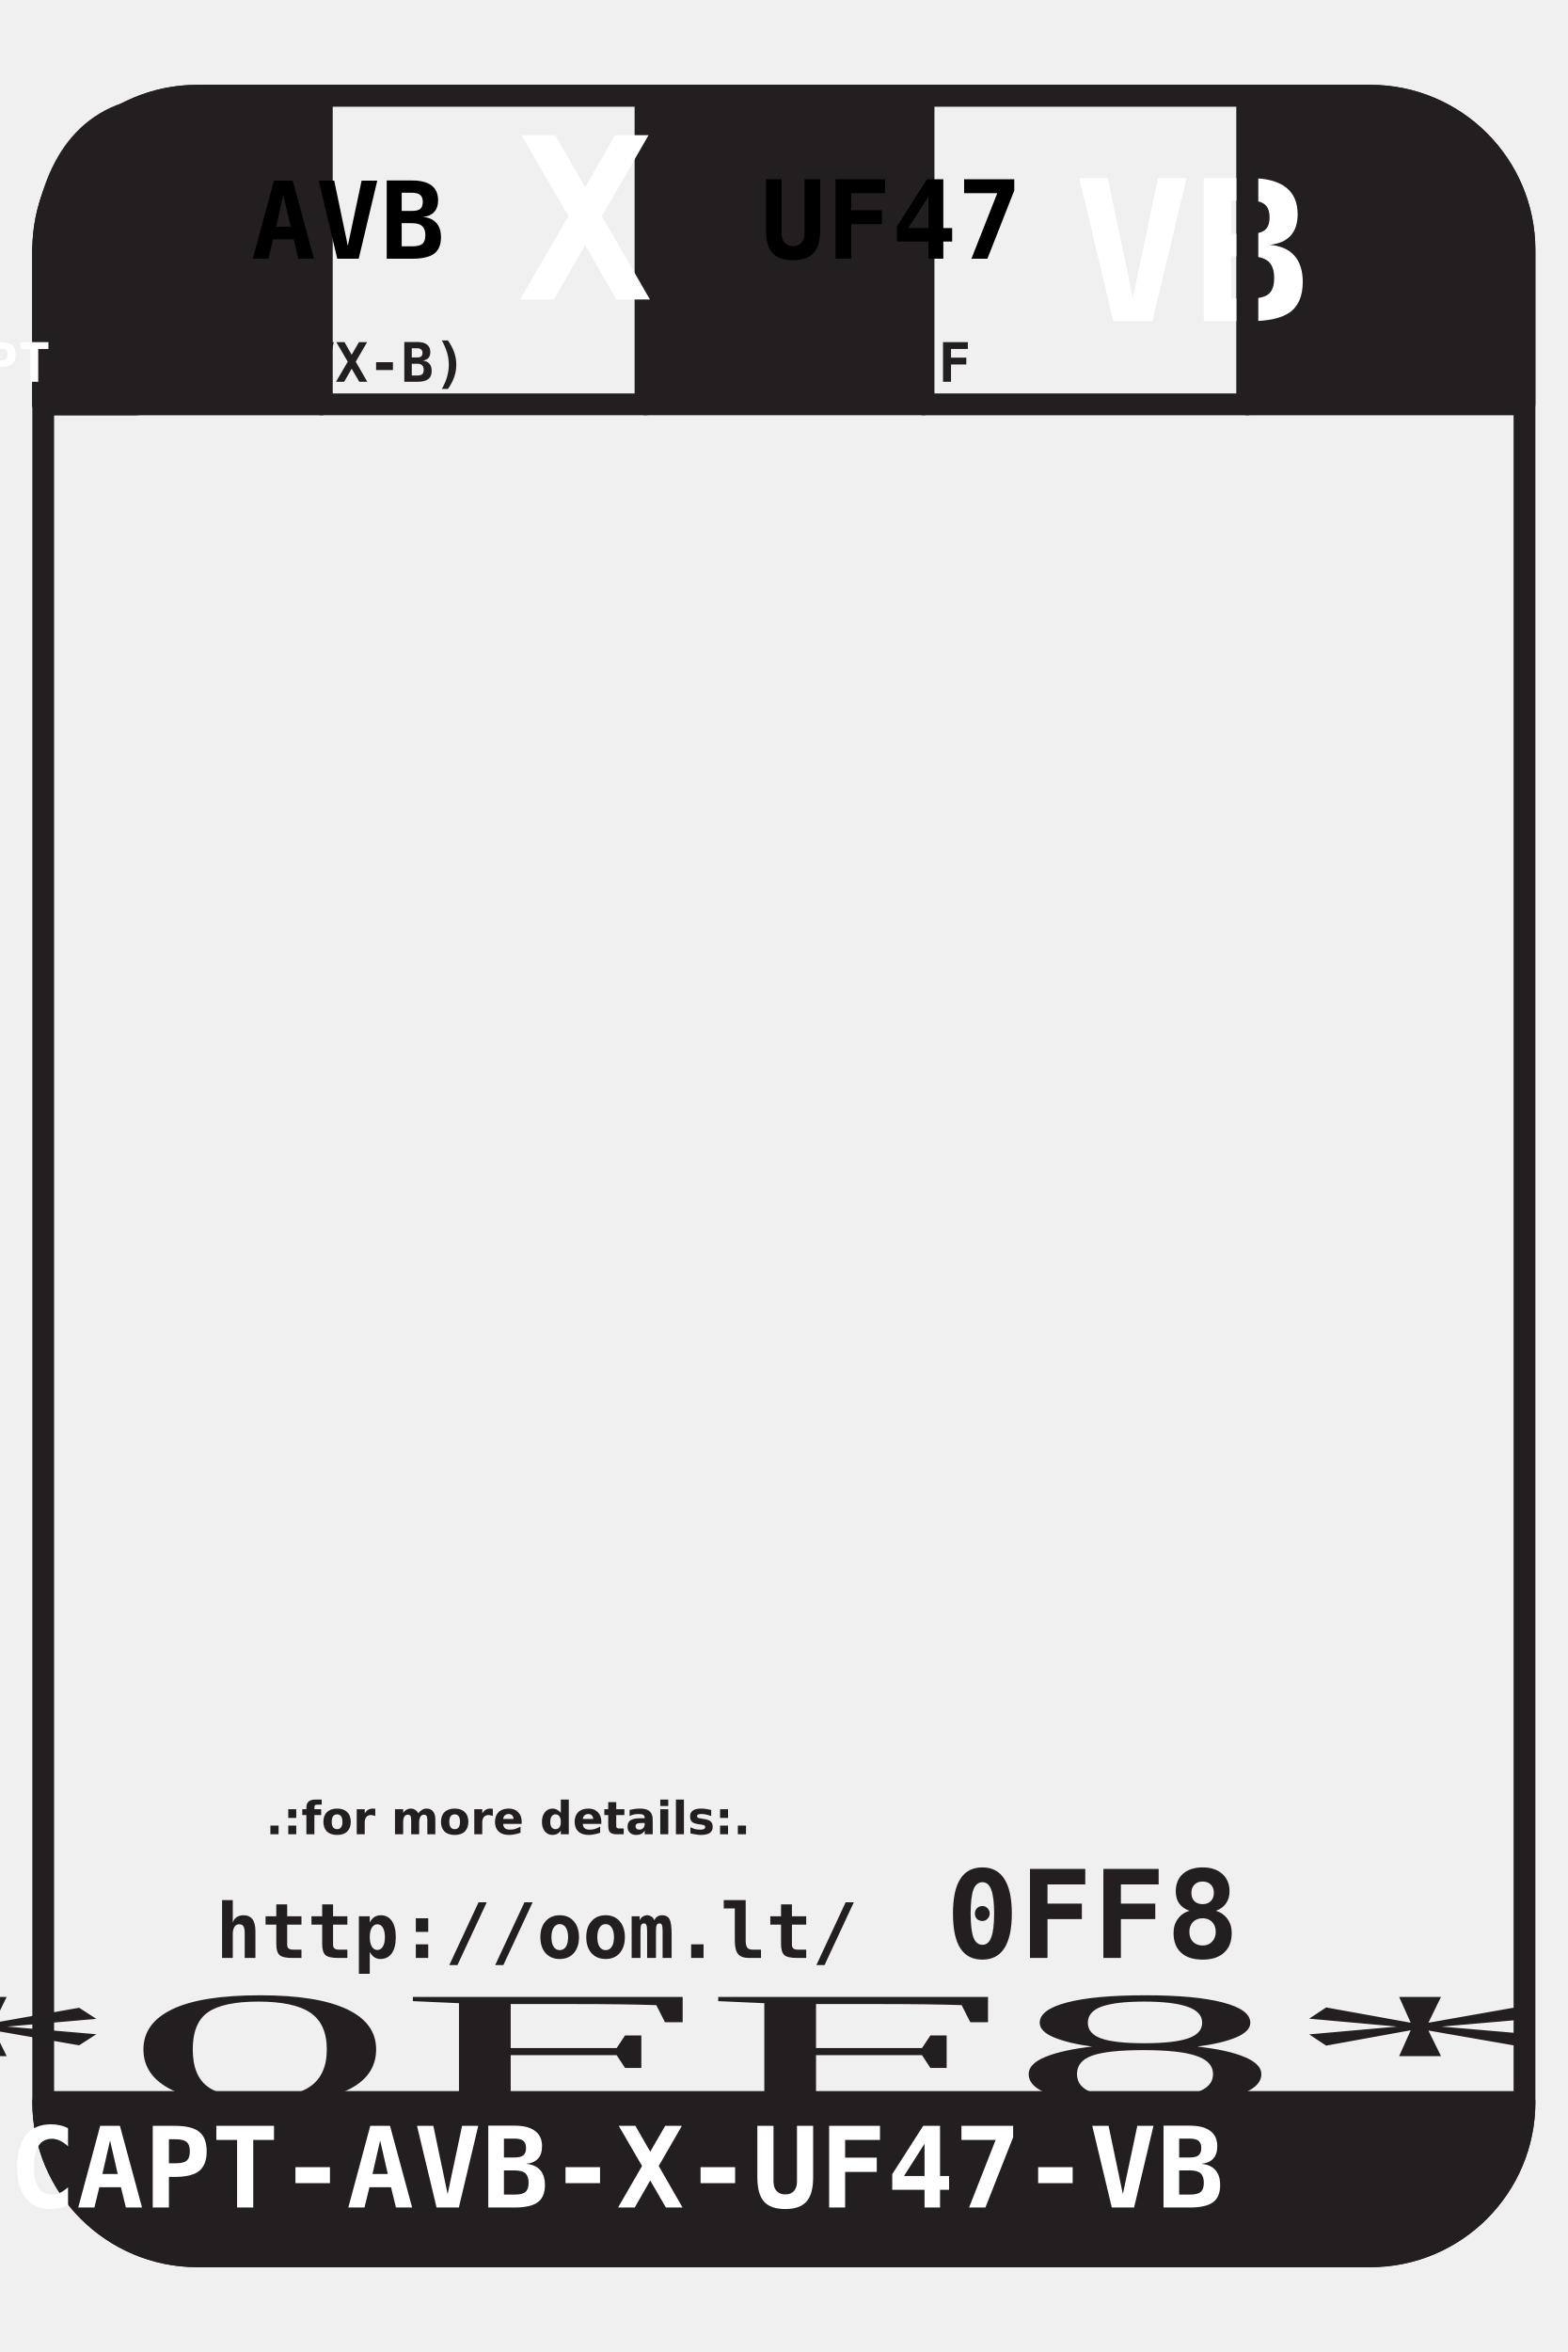
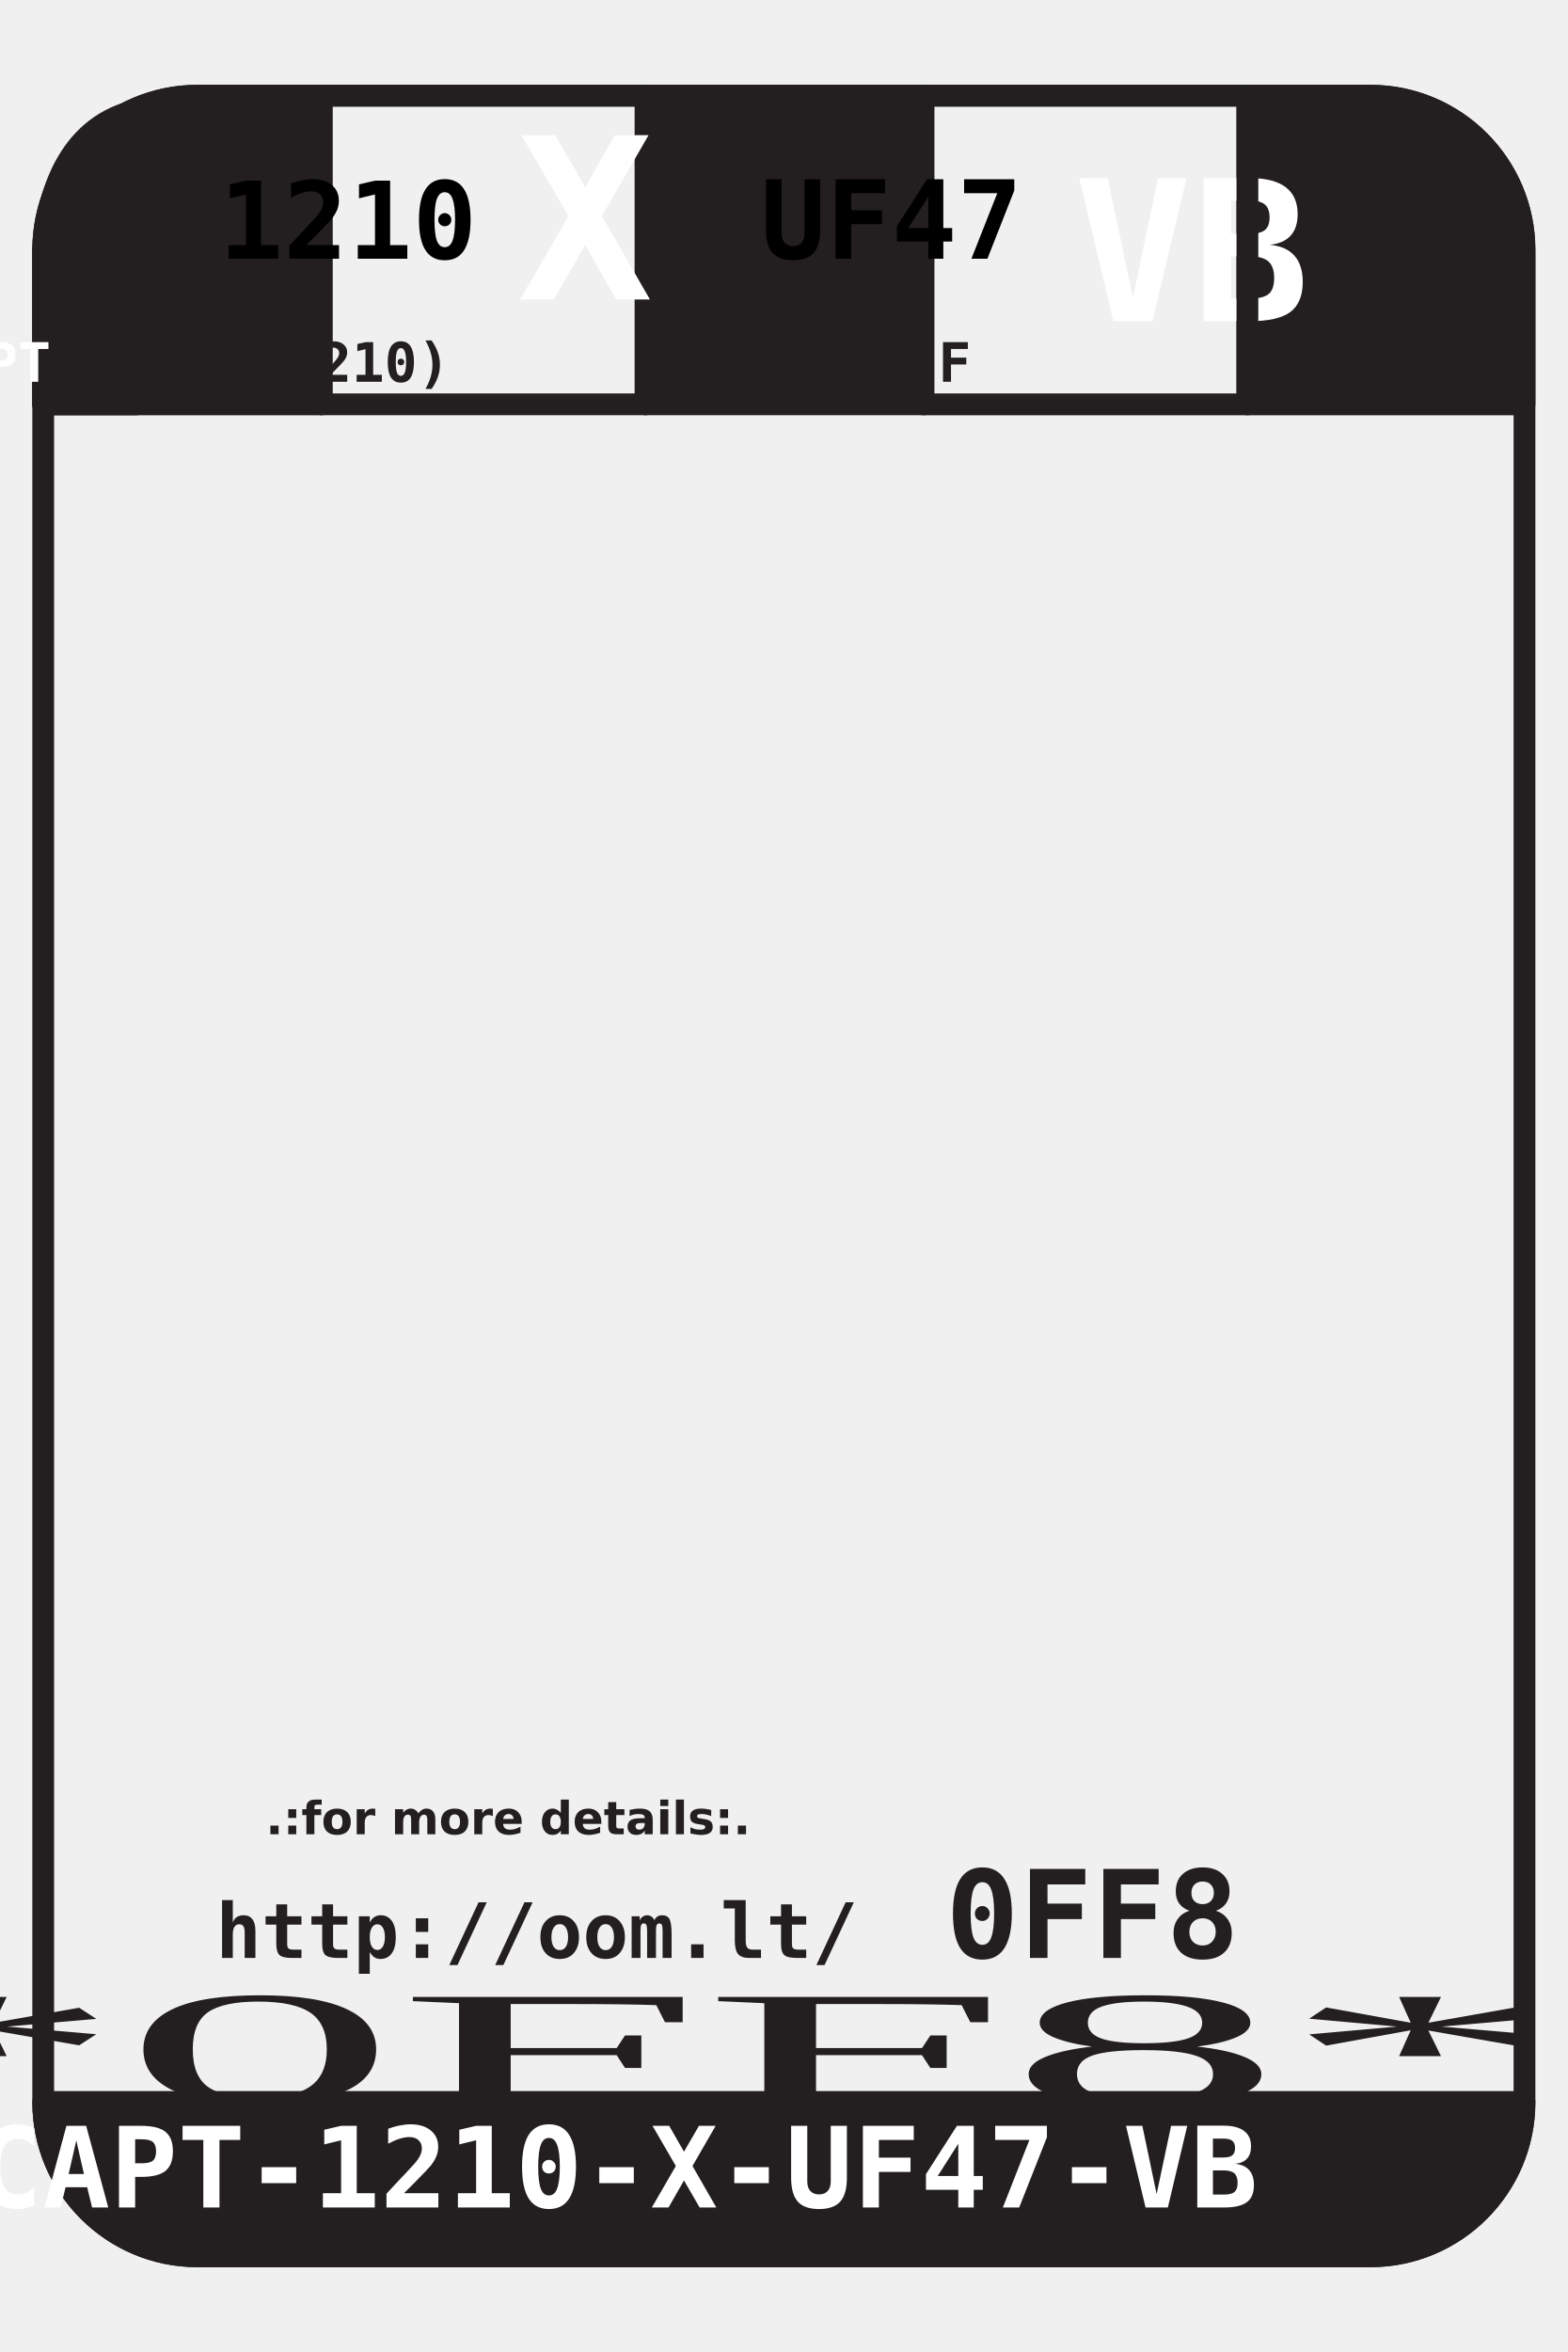
<svg xmlns="http://www.w3.org/2000/svg" id="svg3419" version="1.1" width="180" height="270" xml:space="preserve">
  <defs id="defs3423" />
  <g id="g3427" transform="matrix(1.25,0,0,-1.25,0,270)">
    <path d="m 3.969,193.039 c 0,7.826 6.347,14.173 14.173,14.173 l 107.717,0 c 7.826,0 14.173,-6.347 14.173,-14.173 l 0,-170.079 c 0,-7.826 -6.347,-14.173 -14.173,-14.173 l -107.717,0 c -7.826,0 -14.173,6.347 -14.173,14.173 l 0,170.079 z" style="fill:none;stroke:#231f20;stroke-width:2;stroke-linecap:round;stroke-linejoin:round;stroke-miterlimit:22.926;stroke-opacity:1;stroke-dasharray:none" id="path3429" />
    <text transform="scale(1,-1)" id="text3439" x="71.998" y="-326.037" style="text-align:center;text-anchor:middle">
      <tspan style="font-size:6px;font-variant:normal;font-weight:bold;text-align:center;writing-mode:lr-tb;text-anchor:middle;fill:#231f20;fill-opacity:1;fill-rule:nonzero;stroke:none;font-family:Helvetica LT;-inkscape-font-specification:Helvetica LT Bold" id="tspan3441" y="-326.037" x="71.998" />
    </text>
    <text transform="matrix(1,0,0,-1,54.1817,47.5475)" id="text3443" x="17.943" y="0" style="text-anchor:middle;text-align:center">
      <tspan style="font-size:4.201px;font-variant:normal;font-weight:bold;writing-mode:lr-tb;fill:#231f20;fill-opacity:1;fill-rule:nonzero;stroke:none;font-family:DejaVu Sans;-inkscape-font-specification:DejaVu Sans Bold;text-anchor:middle;text-align:center;font-style:normal;font-stretch:normal" x="0" y="0" id="tspan3445">.:for more details:.</tspan>
    </text>
    <text transform="scale(1,-1)" id="text3447" x="56.807" y="-36.191" style="text-align:center;text-anchor:middle">
      <tspan style="font-size:7.001px;font-style:normal;font-variant:normal;font-weight:bold;font-stretch:normal;text-align:center;writing-mode:lr-tb;text-anchor:middle;fill:#231f20;fill-opacity:1;fill-rule:nonzero;stroke:none;font-family:DejaVu Sans Mono;-inkscape-font-specification:DejaVu Sans Mono Bold" x="56.807" y="-36.191" id="tspan3449">http://oom.lt/</tspan>
    </text>
    <text transform="scale(1,-1)" id="text3451" x="86.863" y="-36.191" style="text-align:start;text-anchor:start">
      <tspan style="font-size:11.202px;font-variant:normal;font-weight:bold;text-align:start;writing-mode:lr-tb;text-anchor:start;fill:#231f20;fill-opacity:1;fill-rule:nonzero;stroke:none;font-family:DejaVu Sans Mono;-inkscape-font-specification:DejaVu Sans Mono Bold;font-style:normal;font-stretch:normal" x="86.863" y="-36.191" id="tspan3453">0FF8</tspan>
    </text>
    <text transform="matrix(1,0,0,-0.2937634,14.7144,22.9039)" id="text3455" x="57.305" y="0" style="text-align:center;text-anchor:middle">
      <tspan style="font-size:50.435px;font-variant:normal;font-weight:normal;text-align:center;writing-mode:lr-tb;text-anchor:middle;fill:#231f20;fill-opacity:1;fill-rule:nonzero;stroke:none;font-family:Free 3 of 9 Extended;-inkscape-font-specification:Free3of9Extended" x="57.305" y="0" id="tspan3457">*0FF8*</tspan>
    </text>
    <path d="m 29.541,178.866 0,28.346 -11.4,0 c -7.826,0 -14.173,-6.347 -14.173,-14.173 l 0,-14.173 25.573,0 z" style="fill:#231f20;fill-opacity:1;fill-rule:evenodd;stroke:#231f20;stroke-width:2;stroke-linecap:round;stroke-linejoin:round;stroke-miterlimit:22.926;stroke-opacity:1;stroke-dasharray:none" id="path3593" />
    <path d="m 140.031,193.039 c 0,7.826 -6.347,14.173 -14.173,14.173 l -11.277,0 0,-28.346 25.451,0 0,14.173 z" style="fill:#231f20;fill-opacity:1;fill-rule:evenodd;stroke:#231f20;stroke-width:2;stroke-linecap:round;stroke-linejoin:round;stroke-miterlimit:22.926;stroke-opacity:1;stroke-dasharray:none" id="path3595" />
    <path d="m 59.305,207.213 25.512,0 0,-28.346 -25.512,0 0,28.346 z" style="fill:#231f20;fill-opacity:1;fill-rule:evenodd;stroke:#231f20;stroke-width:2;stroke-linecap:round;stroke-linejoin:round;stroke-miterlimit:22.926;stroke-opacity:1;stroke-dasharray:none" id="path3597" />
    <text transform="scale(1,-1)" id="text3603" x="127.539" y="-186.501" style="font-style:normal;font-variant:normal;font-weight:bold;font-stretch:normal;text-align:center;text-anchor:middle;fill:#ffffff;font-family:DejaVu Sans Mono;-inkscape-font-specification:DejaVu Sans Mono Bold">
      <tspan style="font-size:18px;font-style:normal;font-variant:normal;font-weight:bold;font-stretch:normal;text-align:center;writing-mode:lr-tb;text-anchor:middle;fill:#ffffff;fill-opacity:1;fill-rule:nonzero;stroke:none;font-family:DejaVu Sans Mono;-inkscape-font-specification:DejaVu Sans Mono Bold" x="127.539" y="-186.501" id="tspan3605">VB</tspan>
    </text>
    <path d="m 29.541,207.213 29.764,0 0,-28.346 -29.764,0 0,28.346 z" style="fill:none;stroke:#231f20;stroke-width:2;stroke-linecap:round;stroke-linejoin:round;stroke-miterlimit:22.926;stroke-opacity:1;stroke-dasharray:none" id="path3607" />
    <path d="m 84.817,207.212 29.764,0 0,-28.346 -29.764,0 0,28.346 z" style="fill:none;stroke:#231f20;stroke-width:2;stroke-linecap:round;stroke-linejoin:round;stroke-miterlimit:22.926;stroke-opacity:1;stroke-dasharray:none" id="path3609" />
    <text transform="scale(1,-1)" id="text3611" x="44.674" y="-192.239" style="font-size:8.444px;font-style:normal;font-variant:normal;font-weight:bold;font-stretch:normal;text-align:center;text-anchor:middle;fill:#000000;font-family:DejaVu Sans Mono;-inkscape-font-specification:DejaVu Sans Mono Bold">
-       <tspan style="font-size:9.851px;font-style:normal;font-variant:normal;font-weight:bold;font-stretch:normal;text-align:center;writing-mode:lr-tb;text-anchor:middle;fill:#000000;fill-opacity:1;fill-rule:nonzero;stroke:none;font-family:DejaVu Sans Mono;-inkscape-font-specification:DejaVu Sans Mono Bold" x="44.674" y="-192.239" id="tspan3613">AVB</tspan>
+       <tspan style="font-size:9.851px;font-style:normal;font-variant:normal;font-weight:bold;font-stretch:normal;text-align:center;writing-mode:lr-tb;text-anchor:middle;fill:#000000;fill-opacity:1;fill-rule:nonzero;stroke:none;font-family:DejaVu Sans Mono;-inkscape-font-specification:DejaVu Sans Mono Bold" x="44.674" y="-192.239" id="tspan3613">1210</tspan>
    </text>
    <text transform="scale(1,-1)" id="text3615" x="99.941" y="-192.241" style="font-style:normal;font-variant:normal;font-weight:bold;font-stretch:normal;text-align:center;text-anchor:middle;fill:#000000;font-family:DejaVu Sans Mono;-inkscape-font-specification:DejaVu Sans Mono Bold">
      <tspan style="font-size:10px;font-style:normal;font-variant:normal;font-weight:bold;font-stretch:normal;text-align:center;writing-mode:lr-tb;text-anchor:middle;fill:#000000;fill-opacity:1;fill-rule:nonzero;stroke:none;font-family:DejaVu Sans Mono;-inkscape-font-specification:DejaVu Sans Mono Bold" x="99.941" y="-192.241" id="tspan3617">UF47</tspan>
    </text>
    <text transform="scale(1,-1)" id="text3623" x="71.95" y="-180.937" style="font-style:normal;font-variant:normal;font-weight:bold;font-stretch:normal;text-align:center;text-anchor:middle;fill:#ffffff;font-family:DejaVu Sans Mono;-inkscape-font-specification:DejaVu Sans Mono Bold">
      <tspan style="font-size:5px;font-style:normal;font-variant:normal;font-weight:bold;font-stretch:normal;text-align:center;writing-mode:lr-tb;text-anchor:middle;fill:#ffffff;fill-opacity:1;fill-rule:nonzero;stroke:none;font-family:DejaVu Sans Mono;-inkscape-font-specification:DejaVu Sans Mono Bold" x="71.95" y="-180.937" id="tspan3625" />
    </text>
    <text transform="scale(1,-1)" id="text3631" x="44.348" y="-180.937" style="font-style:normal;font-variant:normal;font-weight:bold;font-stretch:normal;text-align:center;text-anchor:middle;font-family:DejaVu Sans Mono;-inkscape-font-specification:DejaVu Sans Mono Bold">
-       <tspan style="font-size:5px;font-style:normal;font-variant:normal;font-weight:bold;font-stretch:normal;text-align:center;writing-mode:lr-tb;text-anchor:middle;fill:#231f20;fill-opacity:1;fill-rule:nonzero;stroke:none;font-family:DejaVu Sans Mono;-inkscape-font-specification:DejaVu Sans Mono Bold" x="44.348" y="-180.937" id="tspan3633">SMD (AVX-B)</tspan>
+       <tspan style="font-size:5px;font-style:normal;font-variant:normal;font-weight:bold;font-stretch:normal;text-align:center;writing-mode:lr-tb;text-anchor:middle;fill:#231f20;fill-opacity:1;fill-rule:nonzero;stroke:none;font-family:DejaVu Sans Mono;-inkscape-font-specification:DejaVu Sans Mono Bold" x="44.348" y="-180.937" id="tspan3633">SMD (1210)</tspan>
    </text>
    <text transform="scale(1,-1)" id="text3619" x="247.712" y="-188.494" style="font-style:normal;font-variant:normal;font-weight:bold;font-stretch:normal;text-align:end;text-anchor:end;fill:#ffffff;font-family:DejaVu Sans Mono;-inkscape-font-specification:DejaVu Sans Mono Bold">
      <tspan style="font-size:20.706px;font-style:normal;font-variant:normal;font-weight:bold;font-stretch:normal;text-align:end;writing-mode:lr-tb;text-anchor:end;fill:#ffffff;fill-opacity:1;fill-rule:nonzero;stroke:none;font-family:DejaVu Sans Mono;-inkscape-font-specification:DejaVu Sans Mono Bold" x="25.471" y="-188.494" id="tspan3621">CAPT</tspan>
    </text>
    <path id="use3031" style="fill:#231f20;fill-opacity:1;fill-rule:evenodd;stroke:#231f20;stroke-width:2;stroke-linecap:round;stroke-linejoin:round;stroke-miterlimit:22.926;stroke-opacity:1;stroke-dasharray:none" d="m 12.534,178.866 0.164,27.036 C 6.573,204.607 4.348,198.675 3.968,193.039 l 0,-14.173 z" />
    <text transform="scale(1,-1)" id="text3627" x="76.459" y="-188.494" style="font-style:normal;font-variant:normal;font-weight:bold;font-stretch:normal;text-align:center;text-anchor:middle;fill:#ffffff;font-family:DejaVu Sans Mono;-inkscape-font-specification:DejaVu Sans Mono Bold">
      <tspan style="font-size:20.706px;font-style:normal;font-variant:normal;font-weight:bold;font-stretch:normal;text-align:center;writing-mode:lr-tb;text-anchor:middle;fill:#ffffff;fill-opacity:1;fill-rule:nonzero;stroke:none;font-family:DejaVu Sans Mono;-inkscape-font-specification:DejaVu Sans Mono Bold" x="71.808" y="-188.494" id="tspan3629">X</tspan>
    </text>
    <text transform="scale(1,-1)" id="text3635" x="99.728" y="-180.937" style="font-style:normal;font-variant:normal;font-weight:bold;font-stretch:normal;text-align:center;text-anchor:middle;font-family:DejaVu Sans Mono;-inkscape-font-specification:DejaVu Sans Mono Bold">
      <tspan style="font-size:5px;font-style:normal;font-variant:normal;font-weight:bold;font-stretch:normal;text-align:center;writing-mode:lr-tb;text-anchor:middle;fill:#231f20;fill-opacity:1;fill-rule:nonzero;stroke:none;font-family:DejaVu Sans Mono;-inkscape-font-specification:DejaVu Sans Mono Bold" x="99.728" y="-180.937" id="tspan3637">47 uF</tspan>
    </text>
    <path d="m 3.969,22.961 136.063,0" style="fill:none;stroke:#231f20;stroke-opacity:1;stroke-width:0.216;stroke-linecap:butt;stroke-linejoin:miter;stroke-miterlimit:22.926;stroke-dasharray:none" id="path3639" />
    <path d="m 3.969,22.961 136.063,0 0,0 c 0,-7.826 -6.347,-14.173 -14.173,-14.173 l -107.717,0 c -7.826,0 -14.173,6.347 -14.173,14.173 z" style="fill:#231f20;fill-opacity:1;fill-rule:evenodd;stroke:#231f20;stroke-opacity:1;stroke-width:2;stroke-linecap:round;stroke-linejoin:round;stroke-miterlimit:22.926;stroke-dasharray:none" id="path3641" />
    <text transform="scale(1,-1)" id="text3643" x="72.138" y="-13.271" style="font-size:10.302px;text-align:center;text-anchor:middle;-inkscape-font-specification:DejaVu Sans Mono Bold;font-family:DejaVu Sans Mono;font-weight:bold;font-style:normal;font-stretch:normal;font-variant:normal">
-       <tspan style="font-size:10.302px;font-variant:normal;font-weight:bold;text-align:center;writing-mode:lr-tb;text-anchor:middle;fill:#ffffff;fill-opacity:1;fill-rule:nonzero;stroke:none;font-family:DejaVu Sans Mono;-inkscape-font-specification:DejaVu Sans Mono Bold;font-style:normal;font-stretch:normal" x="72.138" y="-13.271" id="tspan3645">CAPT-AVB-X-UF47-VB</tspan>
+       <tspan style="font-size:10.302px;font-variant:normal;font-weight:bold;text-align:center;writing-mode:lr-tb;text-anchor:middle;fill:#ffffff;fill-opacity:1;fill-rule:nonzero;stroke:none;font-family:DejaVu Sans Mono;-inkscape-font-specification:DejaVu Sans Mono Bold;font-style:normal;font-stretch:normal" x="72.138" y="-13.271" id="tspan3645">CAPT-1210-X-UF47-VB</tspan>
    </text>
    <text xml:space="preserve" style="font-size:40px;font-style:normal;font-weight:bold;text-align:center;line-height:125%;letter-spacing:0px;word-spacing:0px;text-anchor:middle;fill:#000000;fill-opacity:1;stroke:none;font-family:DejaVu Sans Mono;-inkscape-font-specification:DejaVu Sans Mono Bold;font-stretch:normal;font-variant:normal" x="-21.572" y="54.974" id="text3647" transform="matrix(0.8,0,0,-0.8,0,216)">
      <tspan id="tspan3649" x="-16.025" y="54.974"> </tspan>
    </text>
    <text transform="scale(1,-1)" id="text3599" x="16.703" y="-180.937" style="font-style:normal;font-variant:normal;font-weight:bold;font-stretch:normal;text-align:center;text-anchor:middle;fill:#ffffff;font-family:DejaVu Sans Mono;-inkscape-font-specification:DejaVu Sans Mono Bold">
      <tspan style="font-size:5px;font-style:normal;font-variant:normal;font-weight:bold;font-stretch:normal;text-align:center;writing-mode:lr-tb;text-anchor:middle;fill:#ffffff;fill-opacity:1;fill-rule:nonzero;stroke:none;font-family:DejaVu Sans Mono;-inkscape-font-specification:DejaVu Sans Mono Bold" x="16.703" y="-180.937" id="tspan3601">CAPT</tspan>
    </text>
  </g>
</svg>
